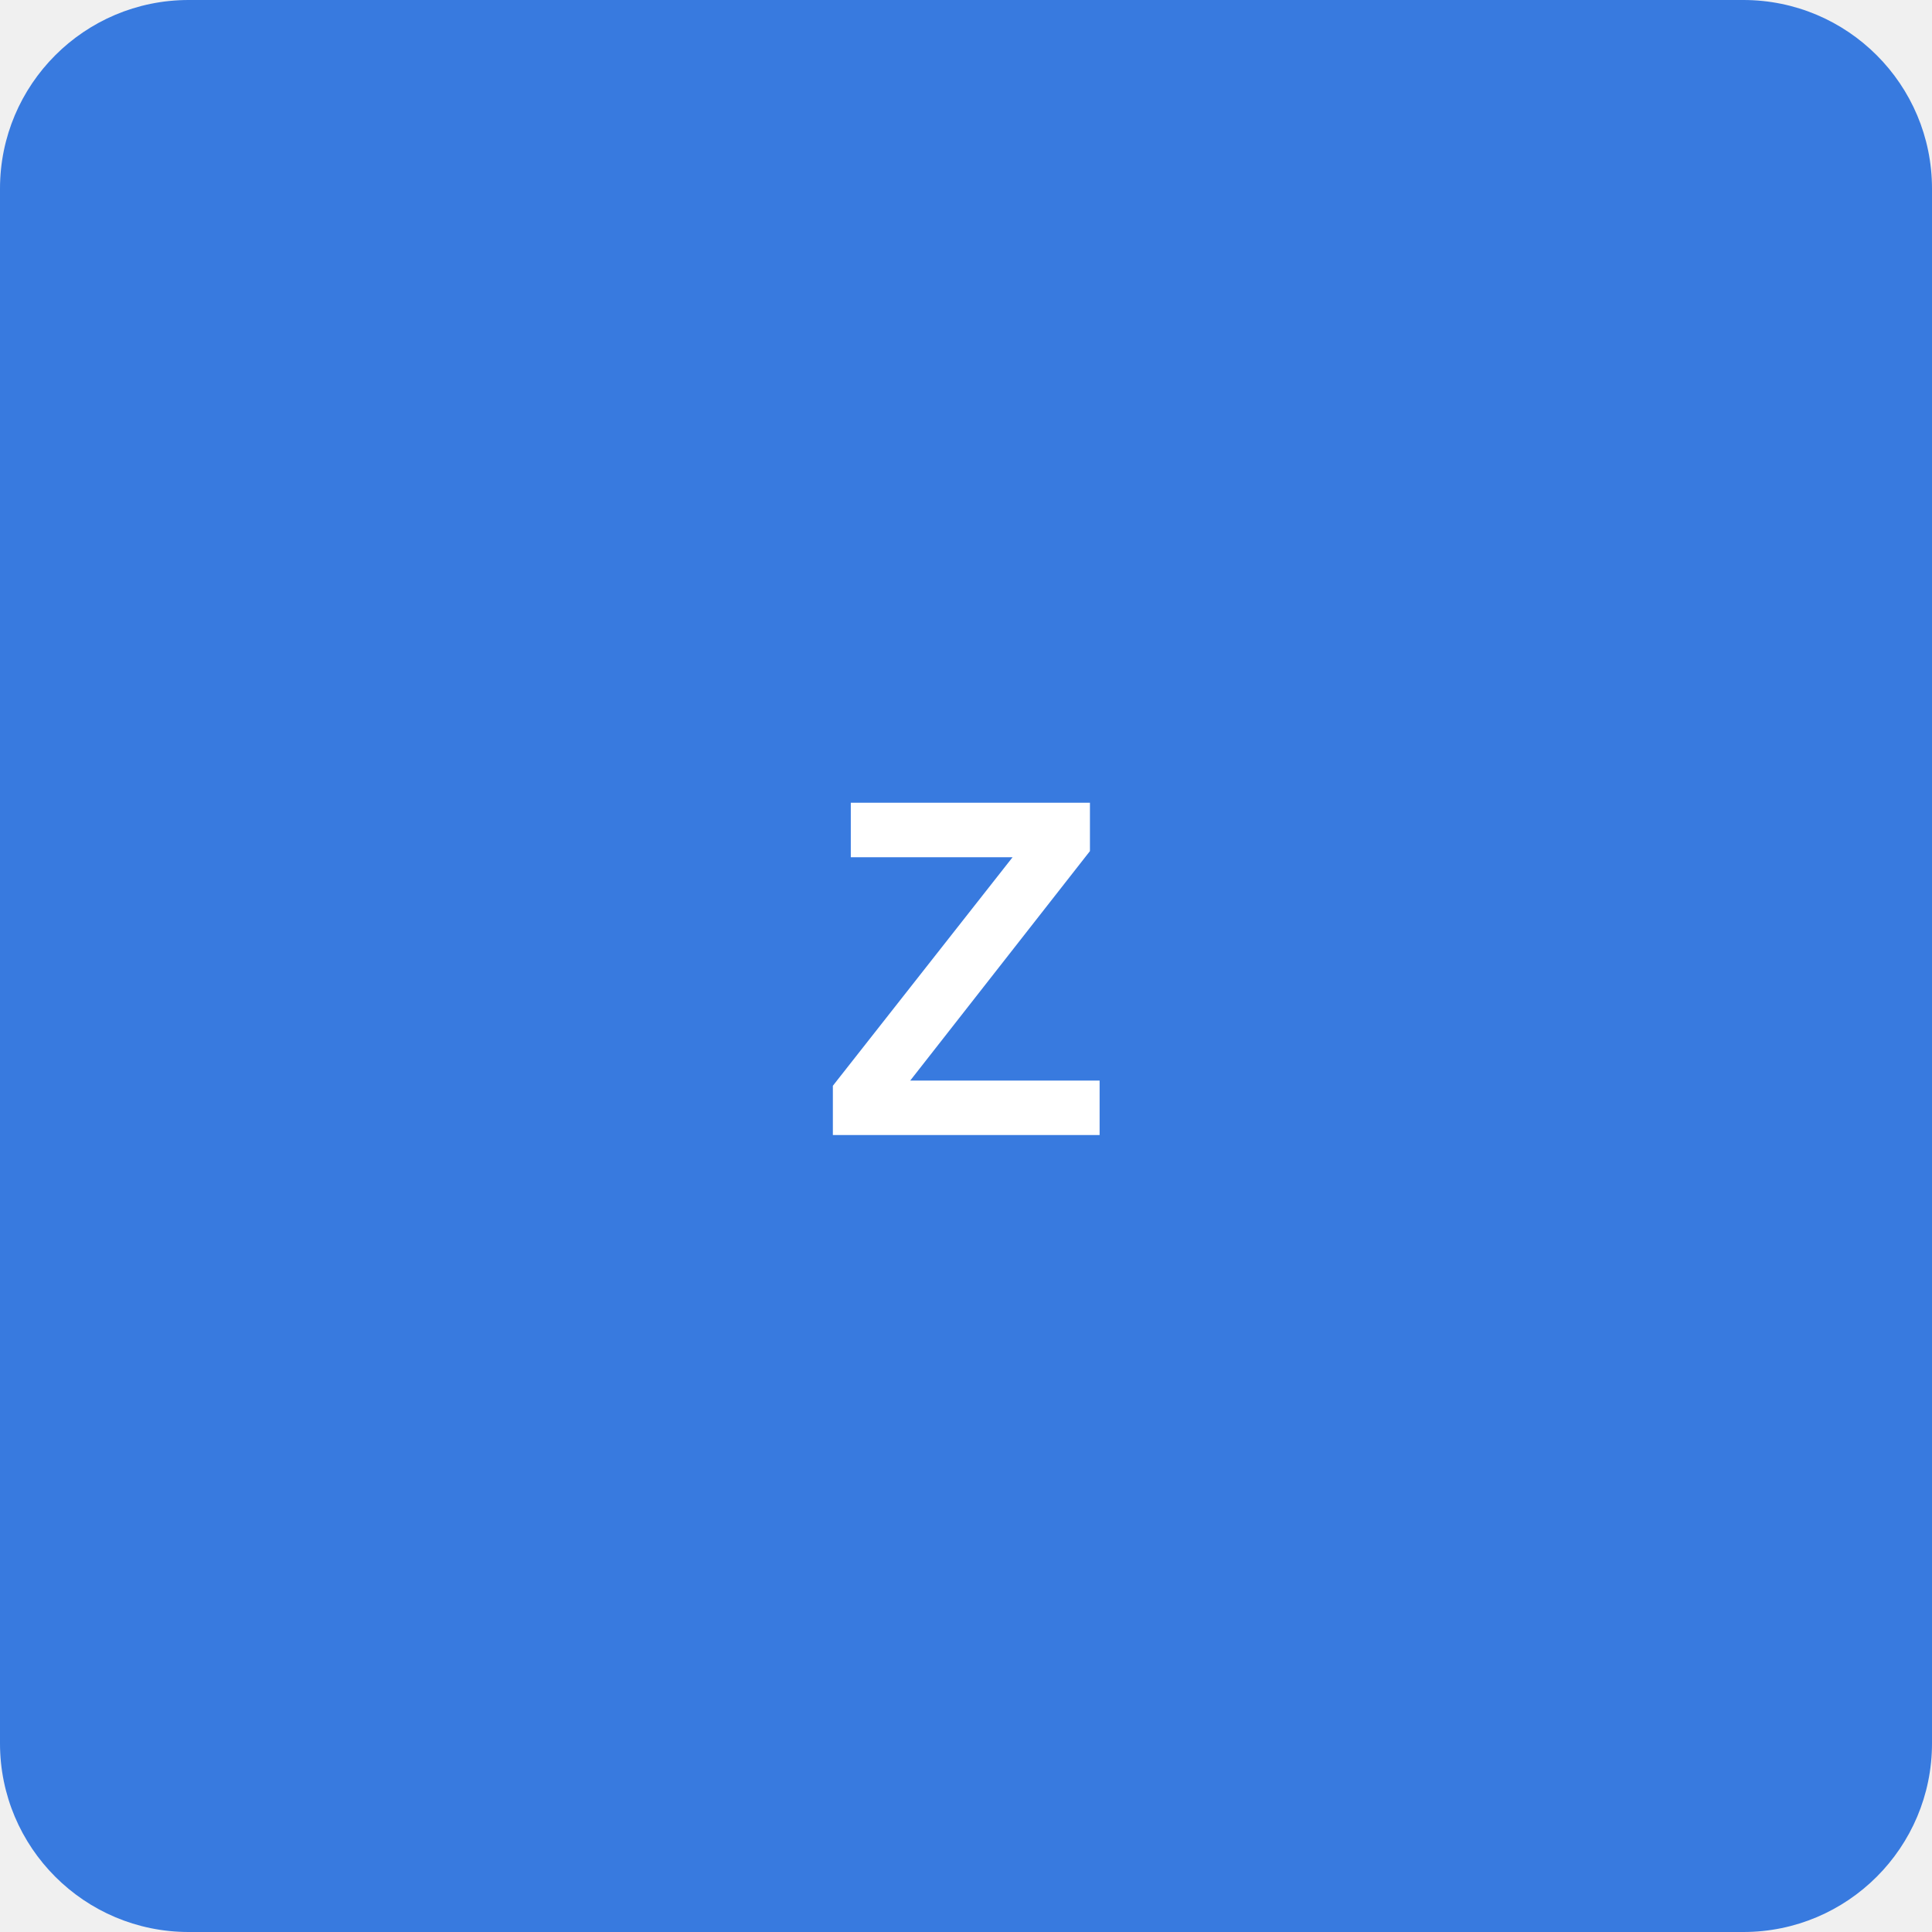
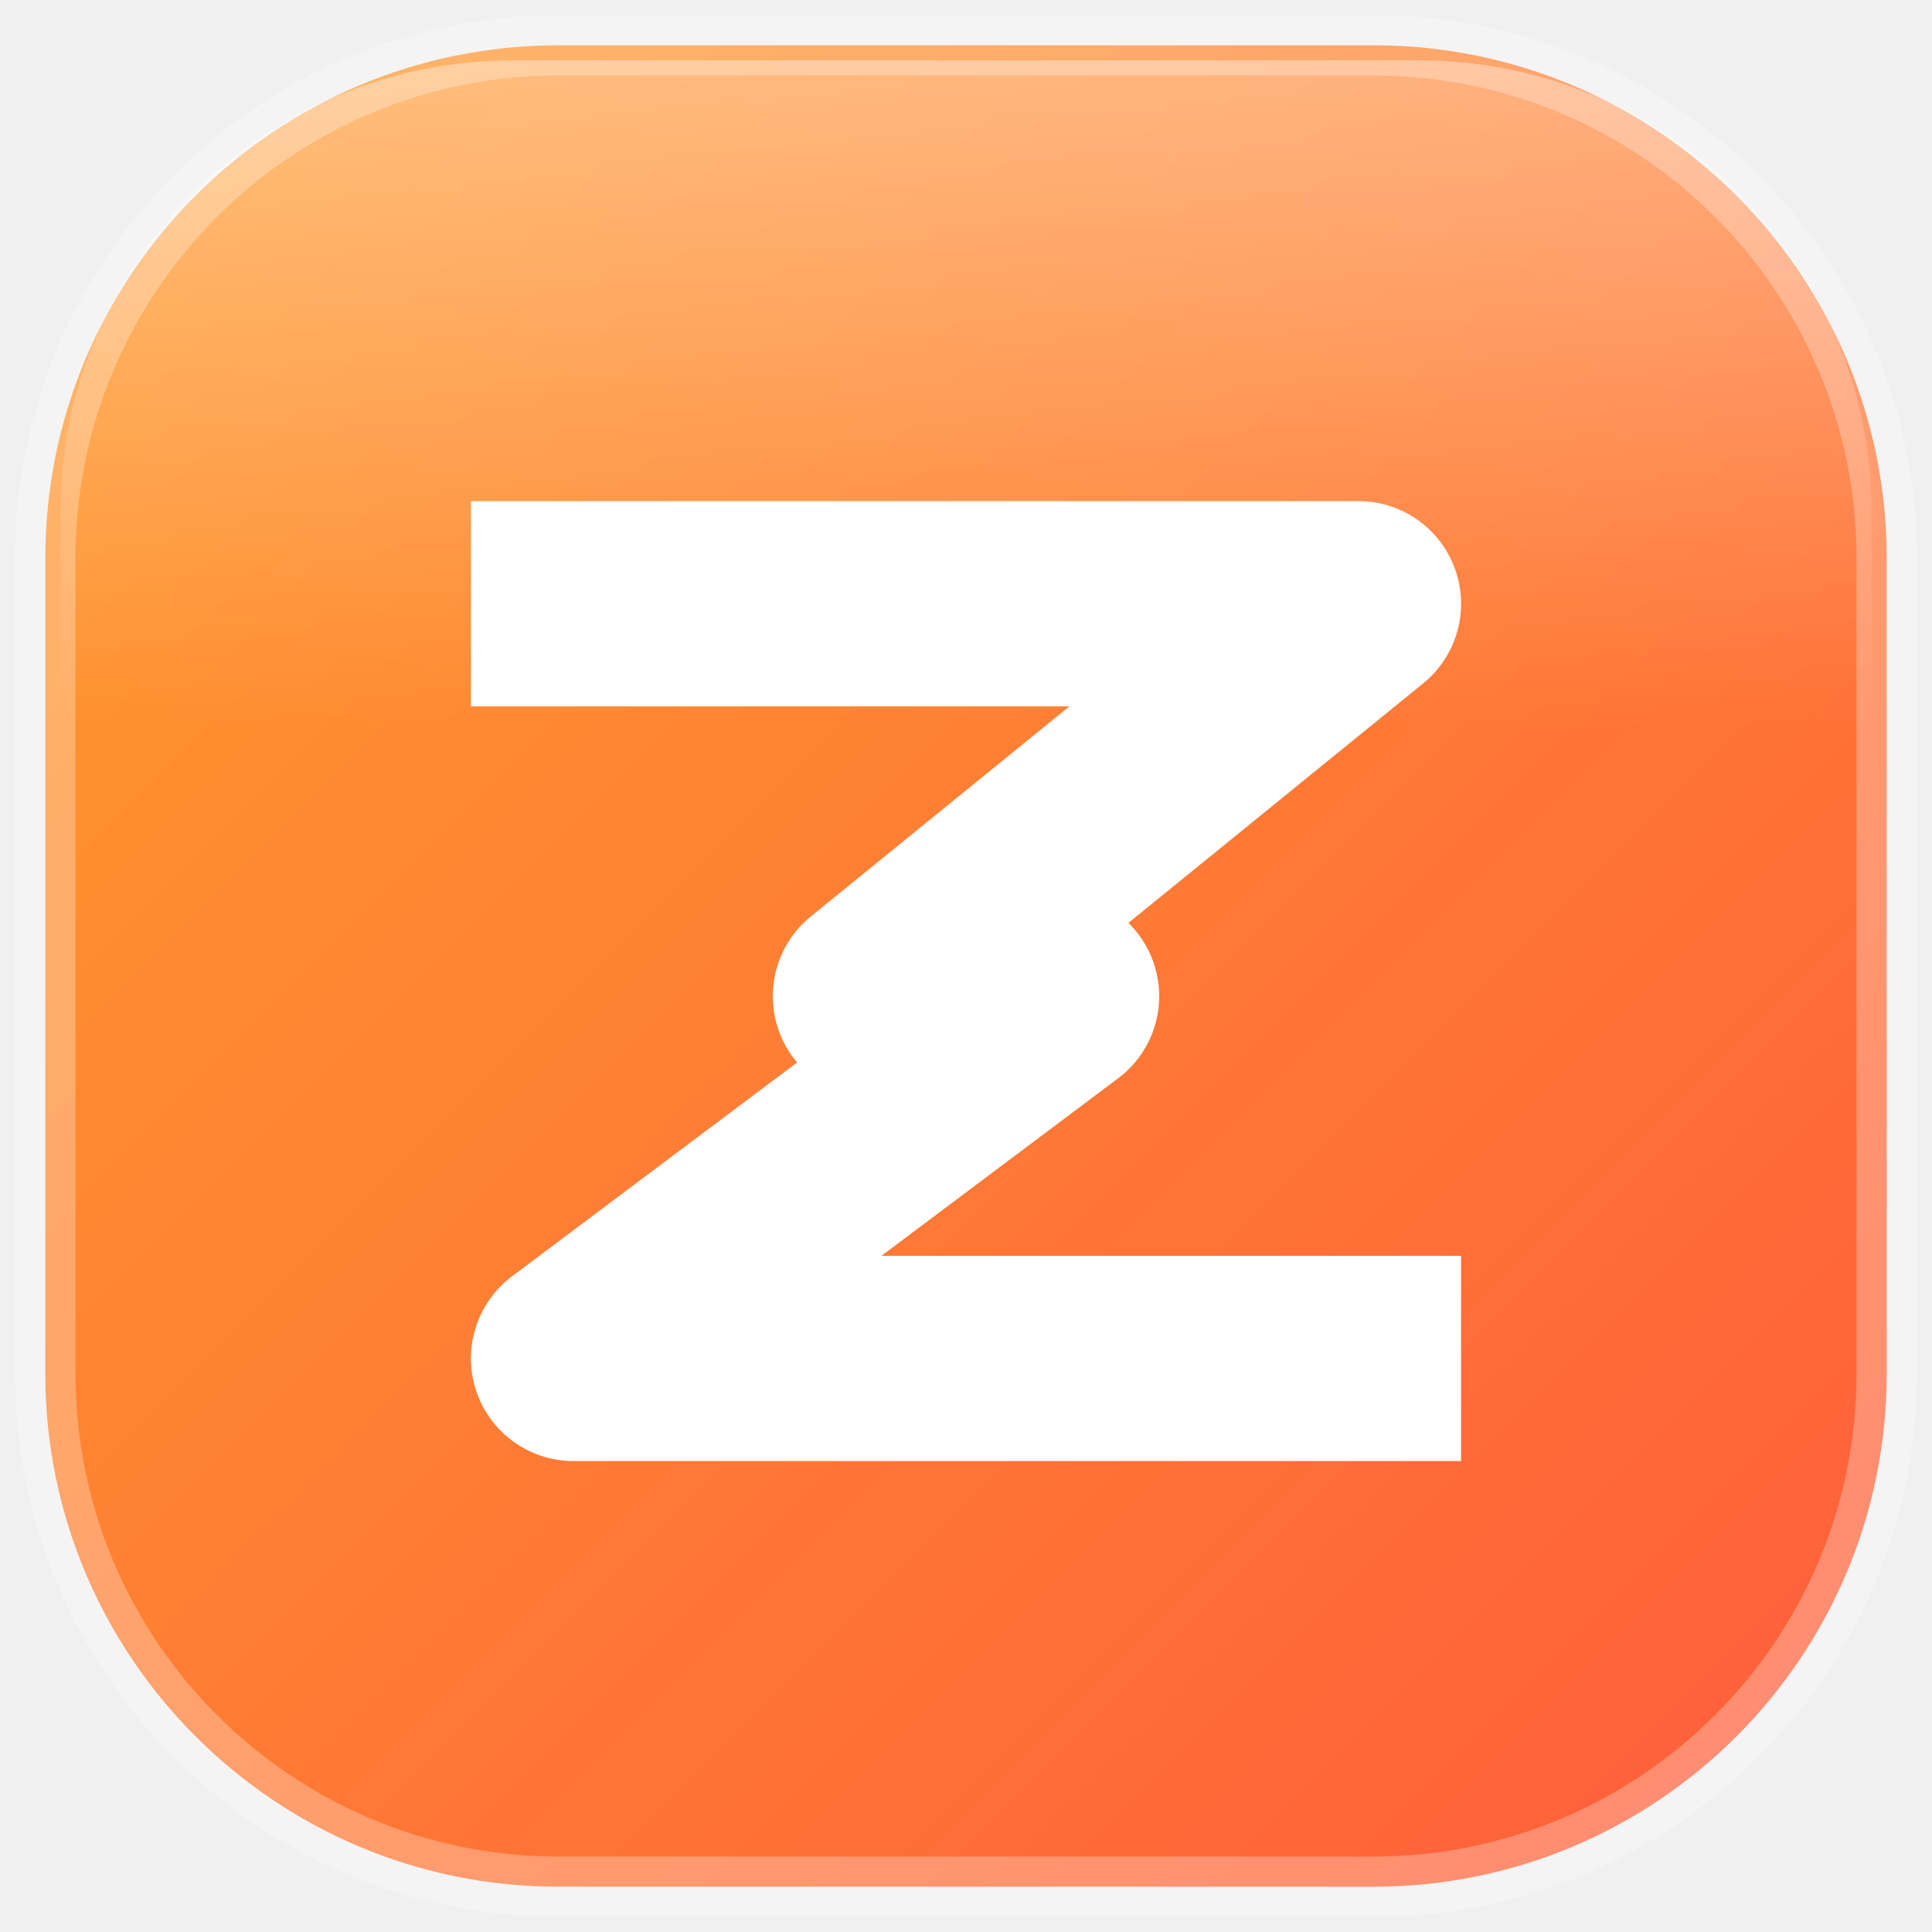
- <svg xmlns="http://www.w3.org/2000/svg" width="512" height="512" viewBox="0 0 512 512">
-   <rect width="512" height="512" fill="#387ADF" rx="50" />
-   <text x="50%" y="50%" text-anchor="middle" dy="0.35em" fill="white" font-family="Arial, sans-serif" font-size="128" font-weight="bold">Z</text>
+ <svg xmlns="http://www.w3.org/2000/svg" width="512" height="512" viewBox="0 0 32 32">
+   <defs>
+     <linearGradient id="zbg" x1="0" y1="0" x2="32" y2="32" gradientUnits="userSpaceOnUse">
+       <stop offset="0" stop-color="#FF9E2C" />
+       <stop offset="1" stop-color="#FF5A3C" />
+     </linearGradient>
+     <linearGradient id="zgl" x1="0" y1="0" x2="0" y2="1">
+       <stop offset="0" stop-color="#ffffff" stop-opacity="0.38" />
+       <stop offset="1" stop-color="#ffffff" stop-opacity="0" />
+     </linearGradient>
+   </defs>
+   <rect x="0.75" y="0.75" width="30.5" height="30.5" rx="8.5" fill="url(#zbg)" />
+   <path d="M8.5 1h15a7.5 7.5 0 0 1 7.5 7.5V12h-30V8.5A7.5 7.5 0 0 1 8.5 1z" fill="url(#zgl)" />
+   <rect x="0.75" y="0.75" width="30.5" height="30.5" rx="8.5" fill="none" stroke="#ffffff" stroke-opacity="0.28" />
+   <path d="M9.5 10H22.5L14.5 16.5H17.5L9.5 22.5H22.5" fill="none" stroke="#ffffff" stroke-width="3.4" stroke-linecap="square" stroke-linejoin="round" />
</svg>
